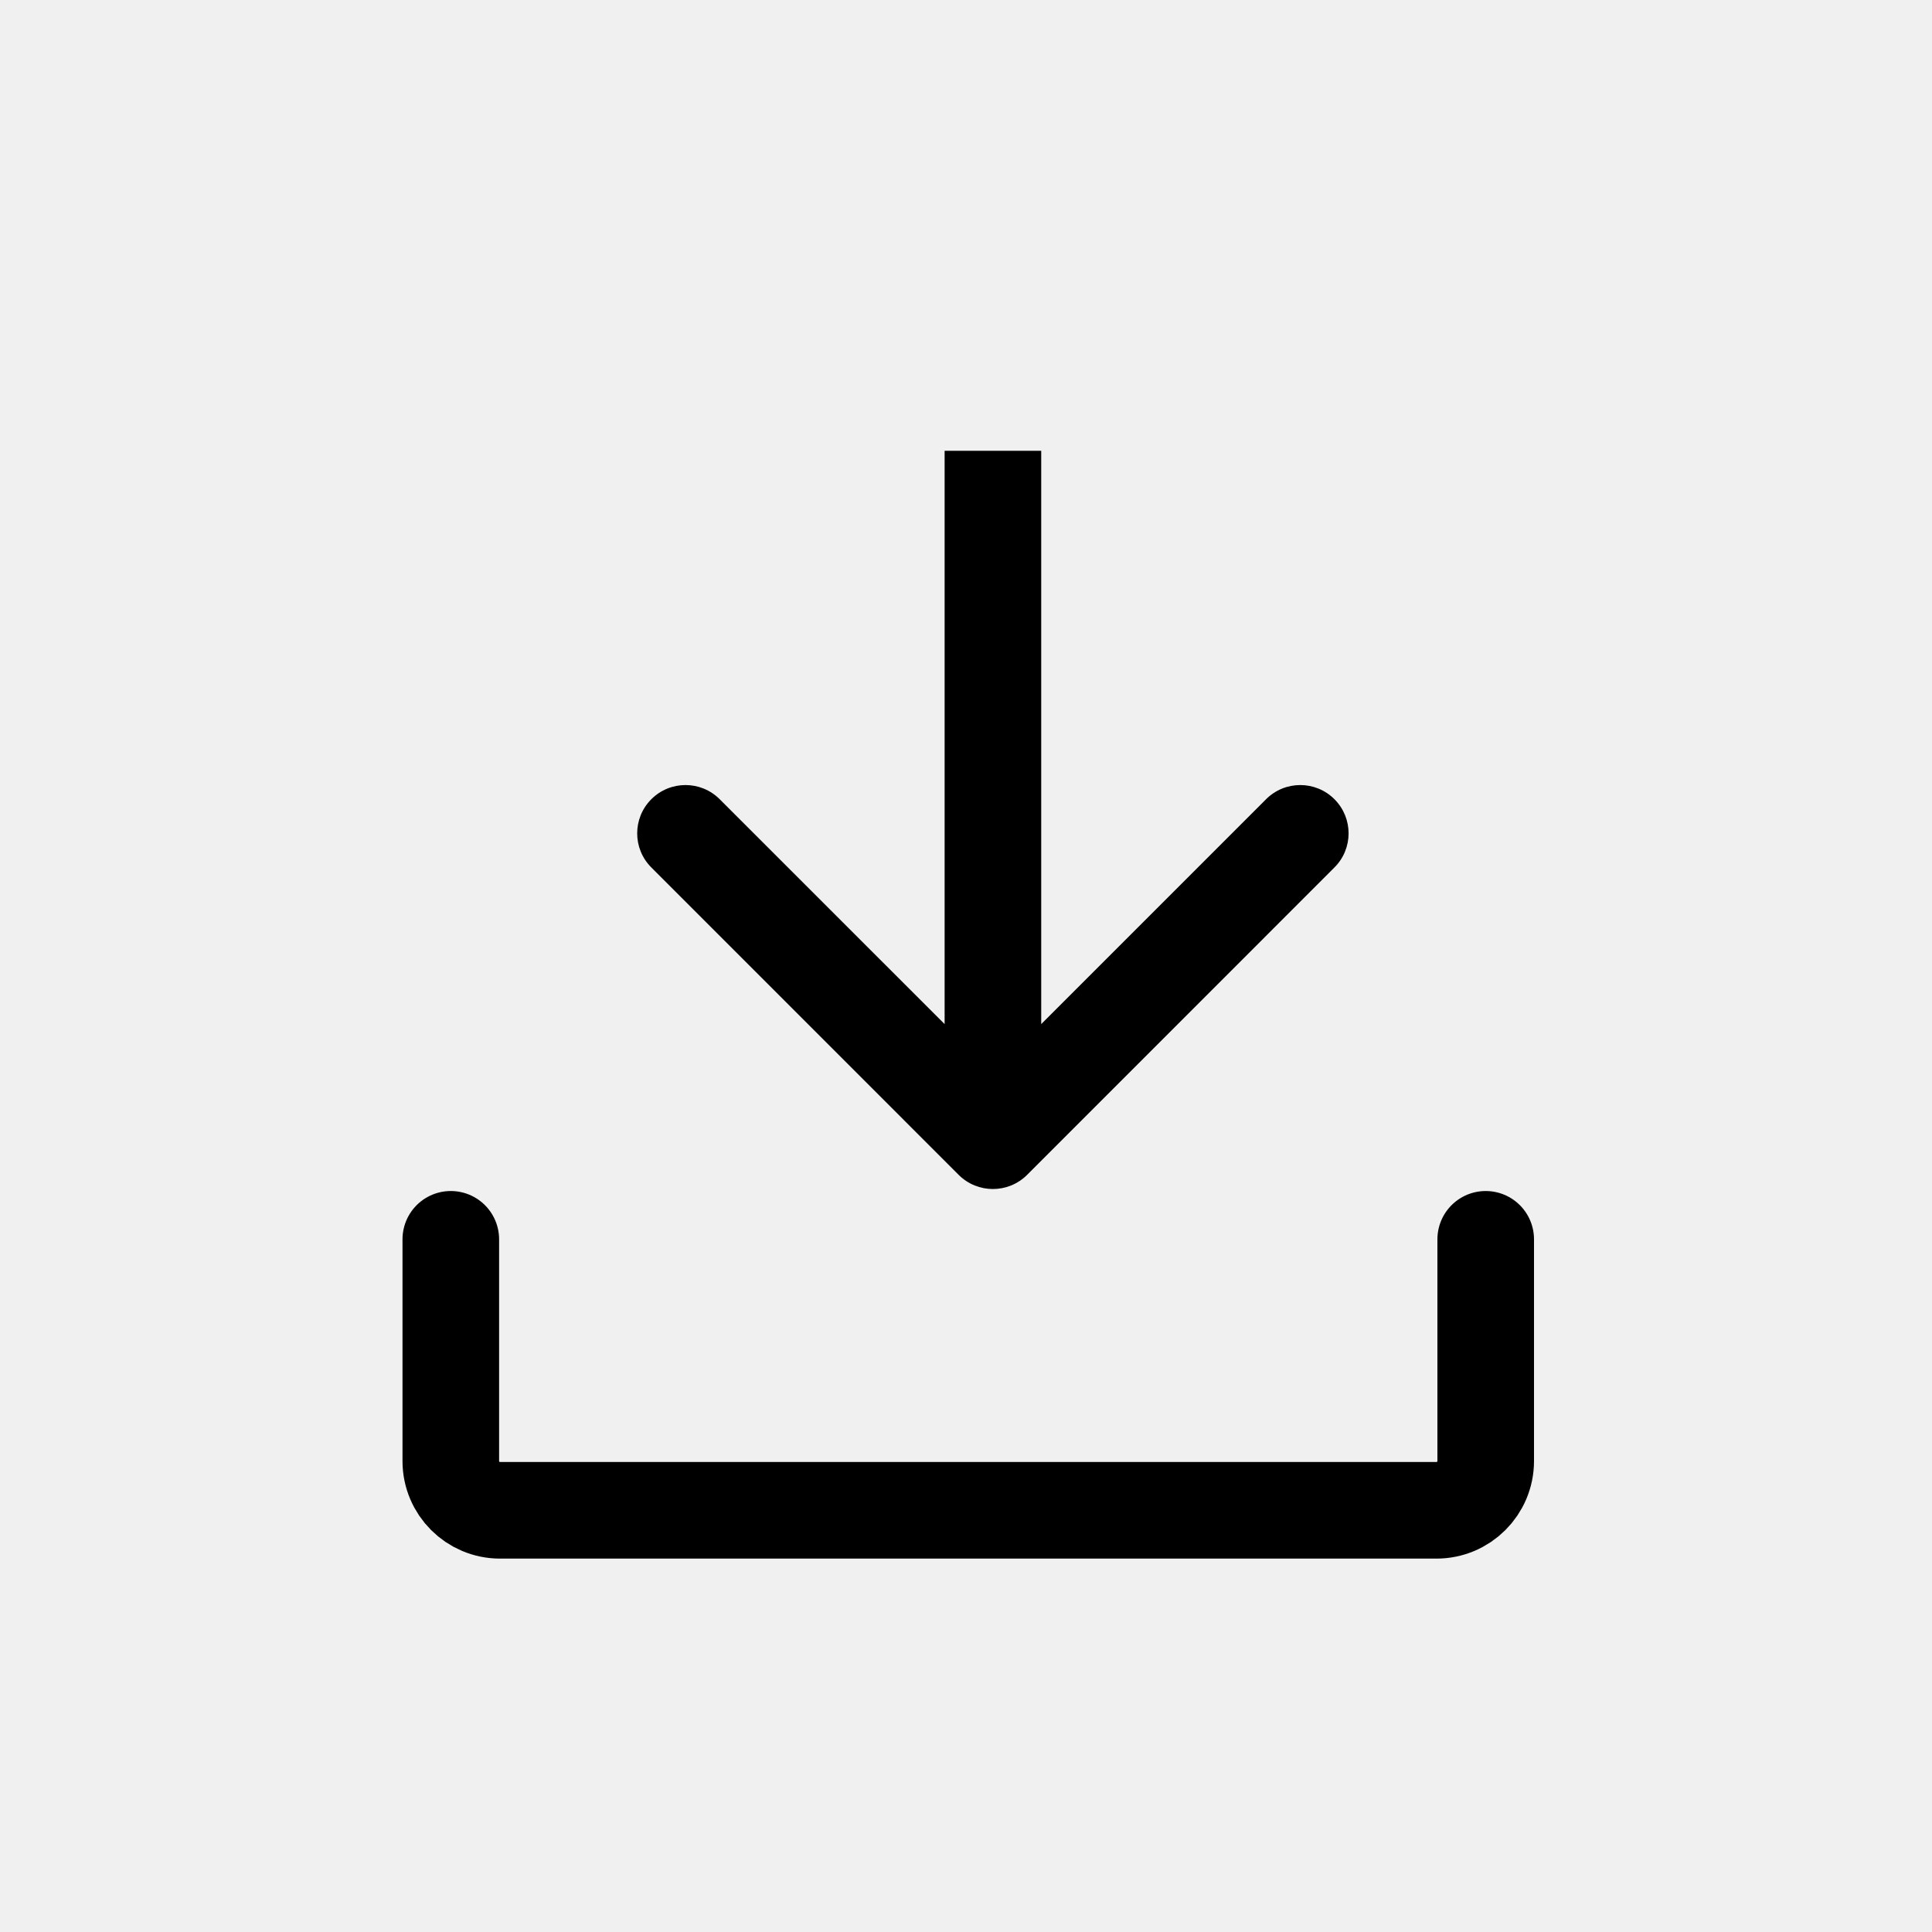
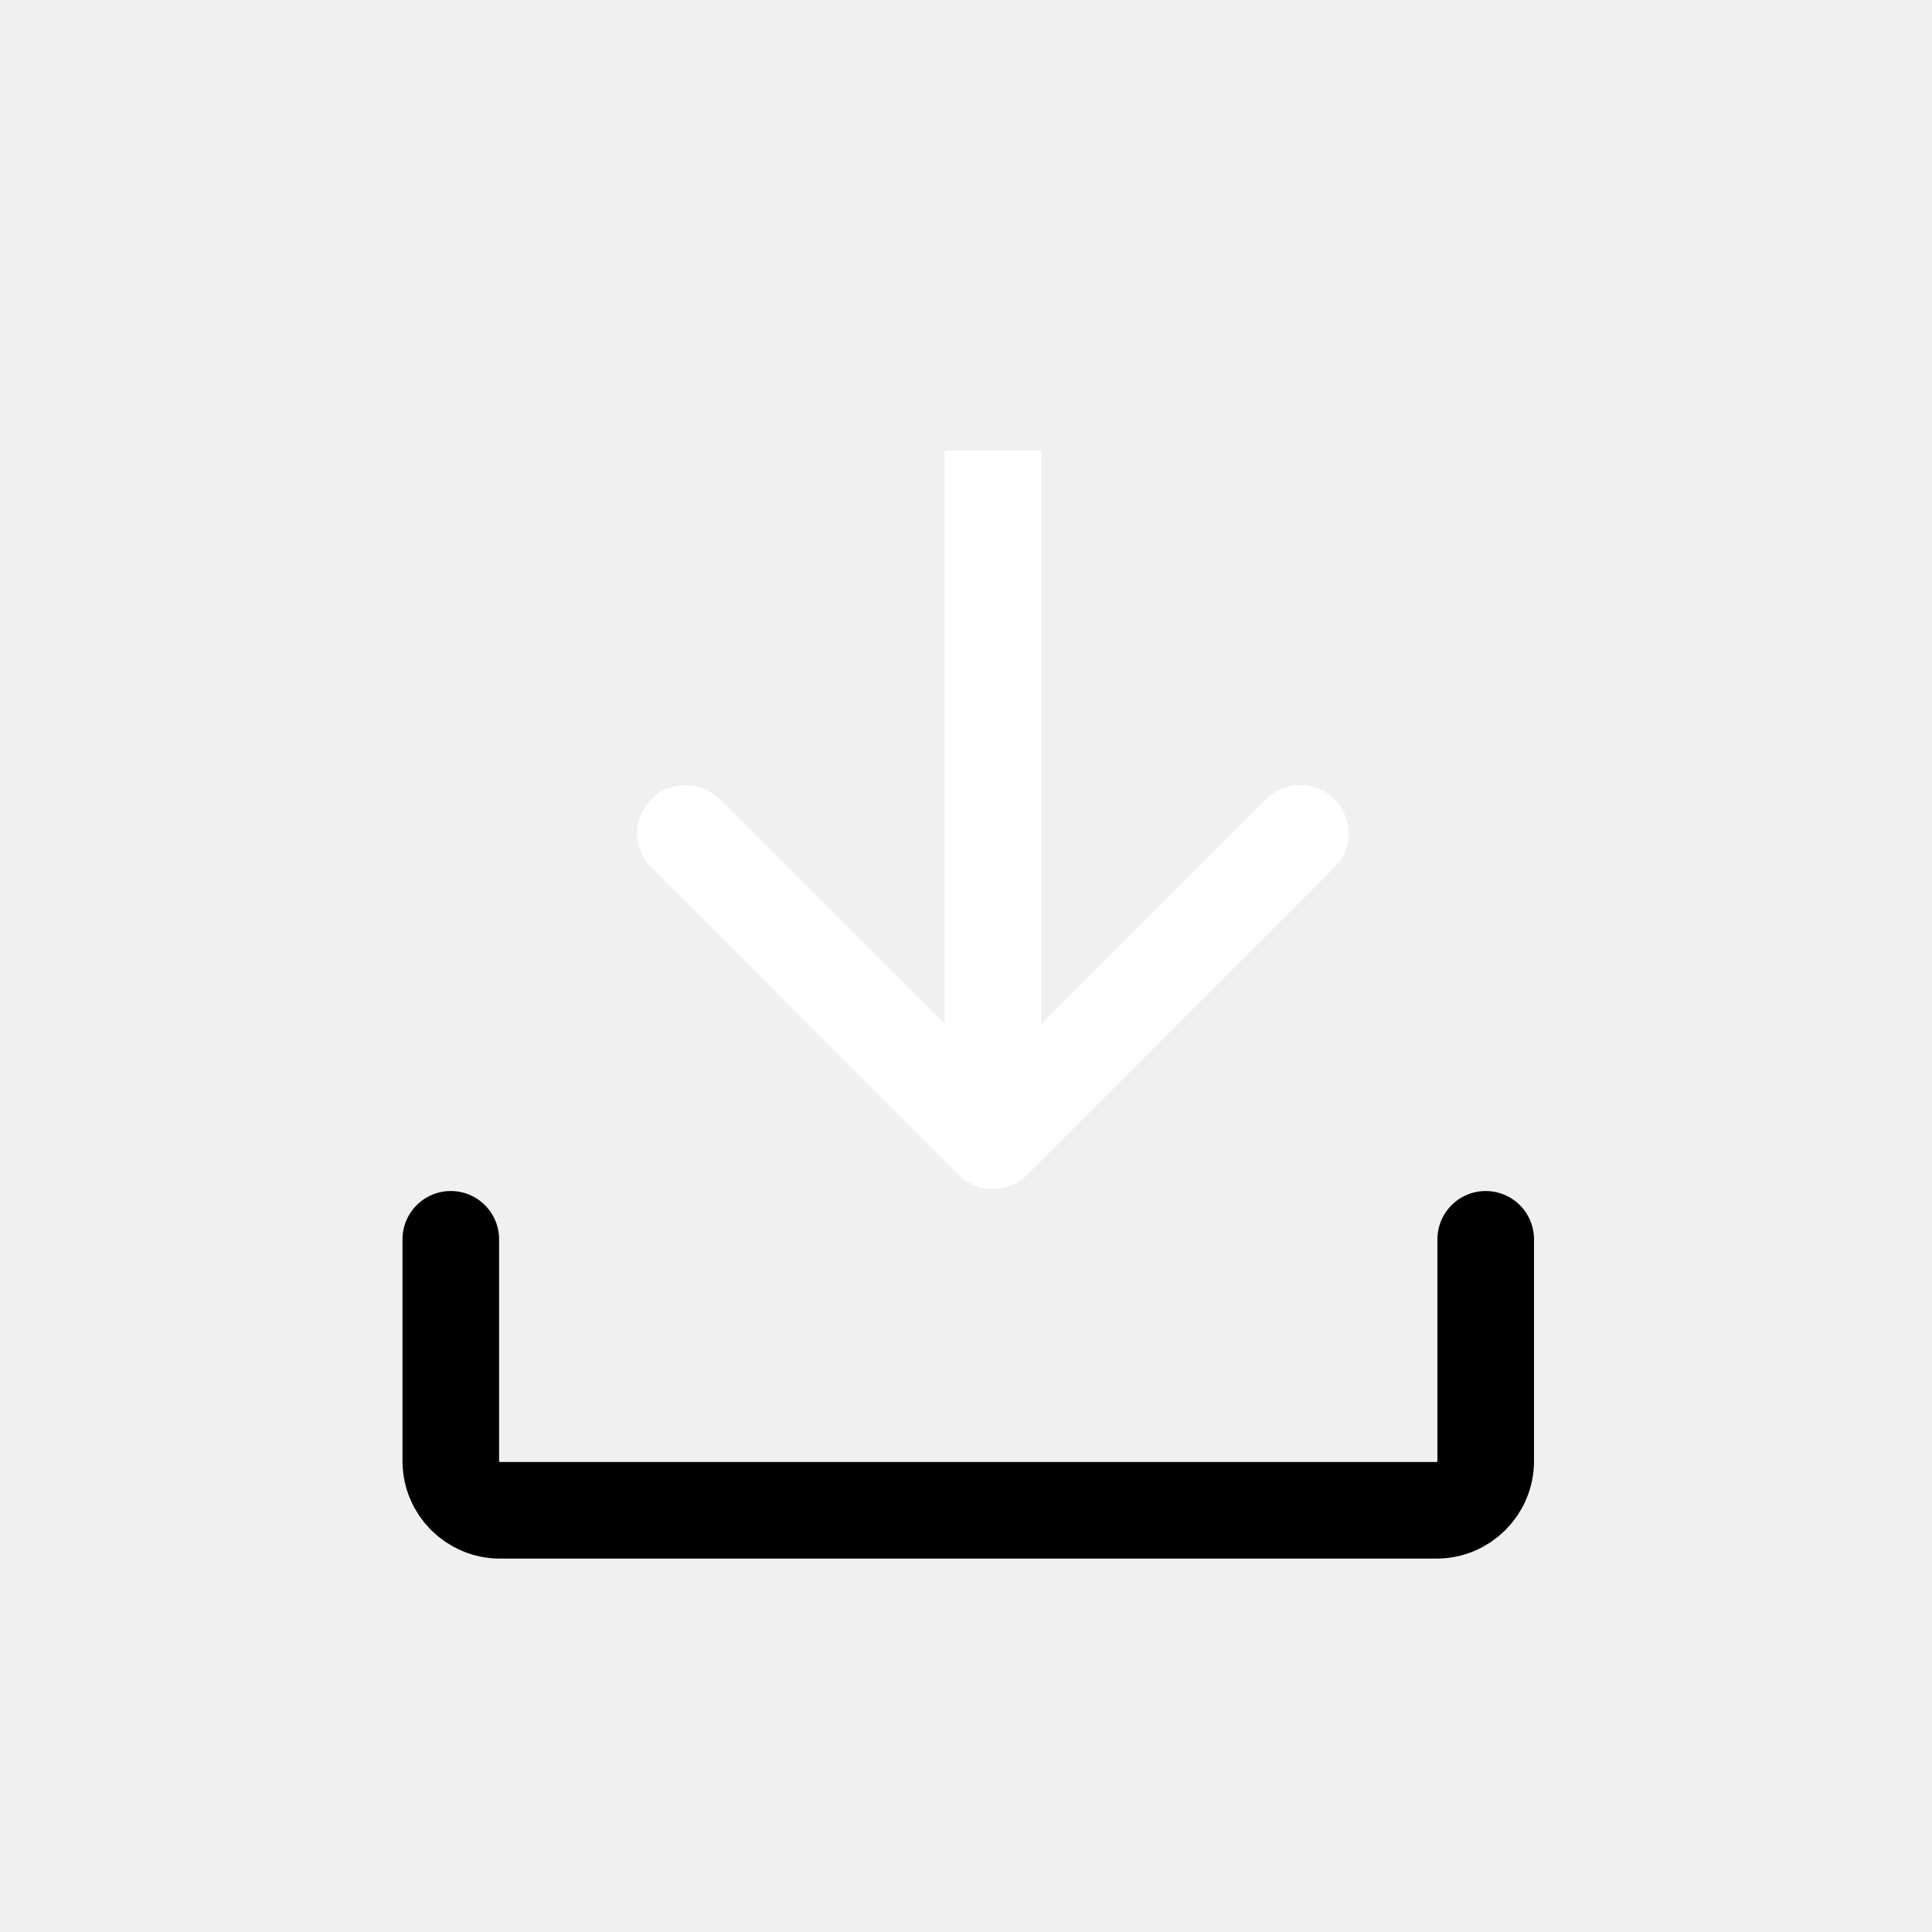
<svg xmlns="http://www.w3.org/2000/svg" width="30" height="30" viewBox="0 0 30 30" fill="none">
  <path d="M7 19.244V22.687C7 23.11 7.343 23.452 7.765 23.452H22.305C22.727 23.452 23.07 23.11 23.07 22.687V19.244" stroke="black" stroke-width="1.5" stroke-linecap="round" stroke-linejoin="round" />
-   <path d="M14.887 18.244C15.18 18.536 15.655 18.536 15.948 18.244L20.721 13.47C21.014 13.178 21.014 12.703 20.721 12.41C20.428 12.117 19.953 12.117 19.66 12.41L15.418 16.652L11.175 12.41C10.882 12.117 10.407 12.117 10.114 12.41C9.821 12.703 9.821 13.178 10.114 13.47L14.887 18.244ZM14.668 7L14.668 17.713L16.168 17.713L16.168 7L14.668 7Z" fill="black" />
+   <path d="M14.887 18.244C15.18 18.536 15.655 18.536 15.948 18.244L20.721 13.47C21.014 13.178 21.014 12.703 20.721 12.41C20.428 12.117 19.953 12.117 19.66 12.41L15.418 16.652L11.175 12.41C10.882 12.117 10.407 12.117 10.114 12.41C9.821 12.703 9.821 13.178 10.114 13.47L14.887 18.244ZM14.668 7L14.668 17.713L16.168 17.713L16.168 7L14.668 7Z" fill="white" />
</svg>
